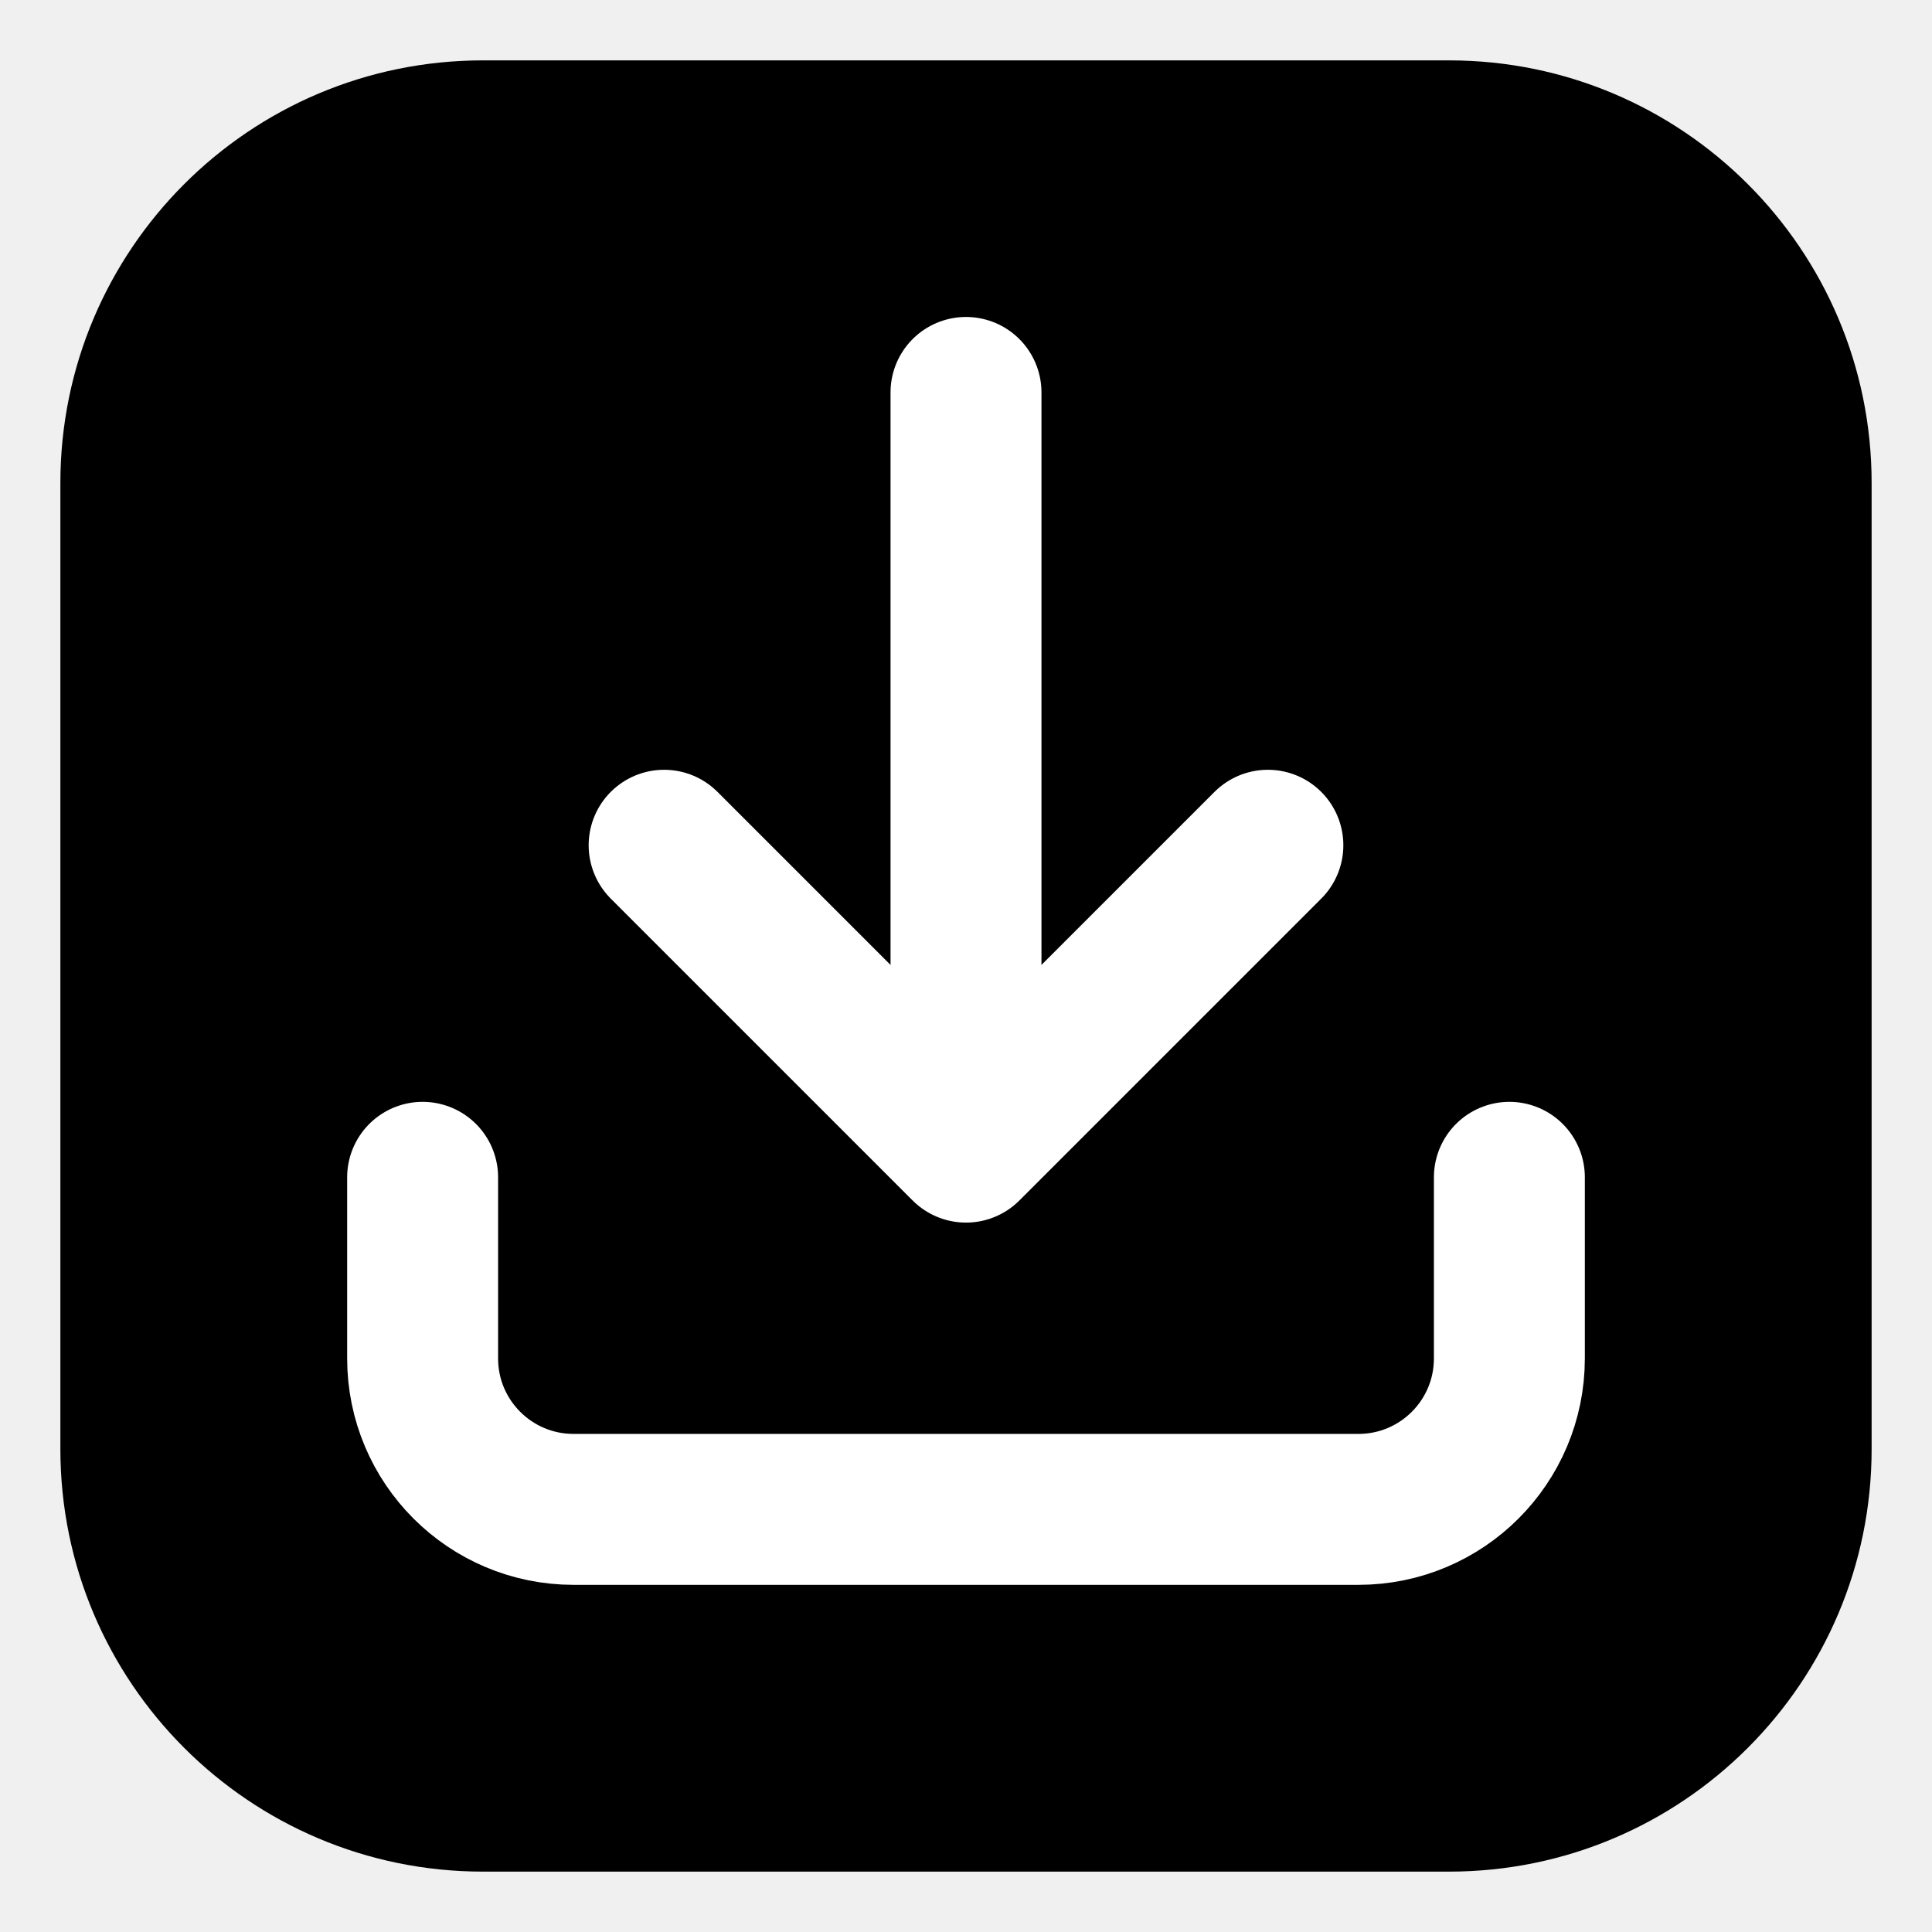
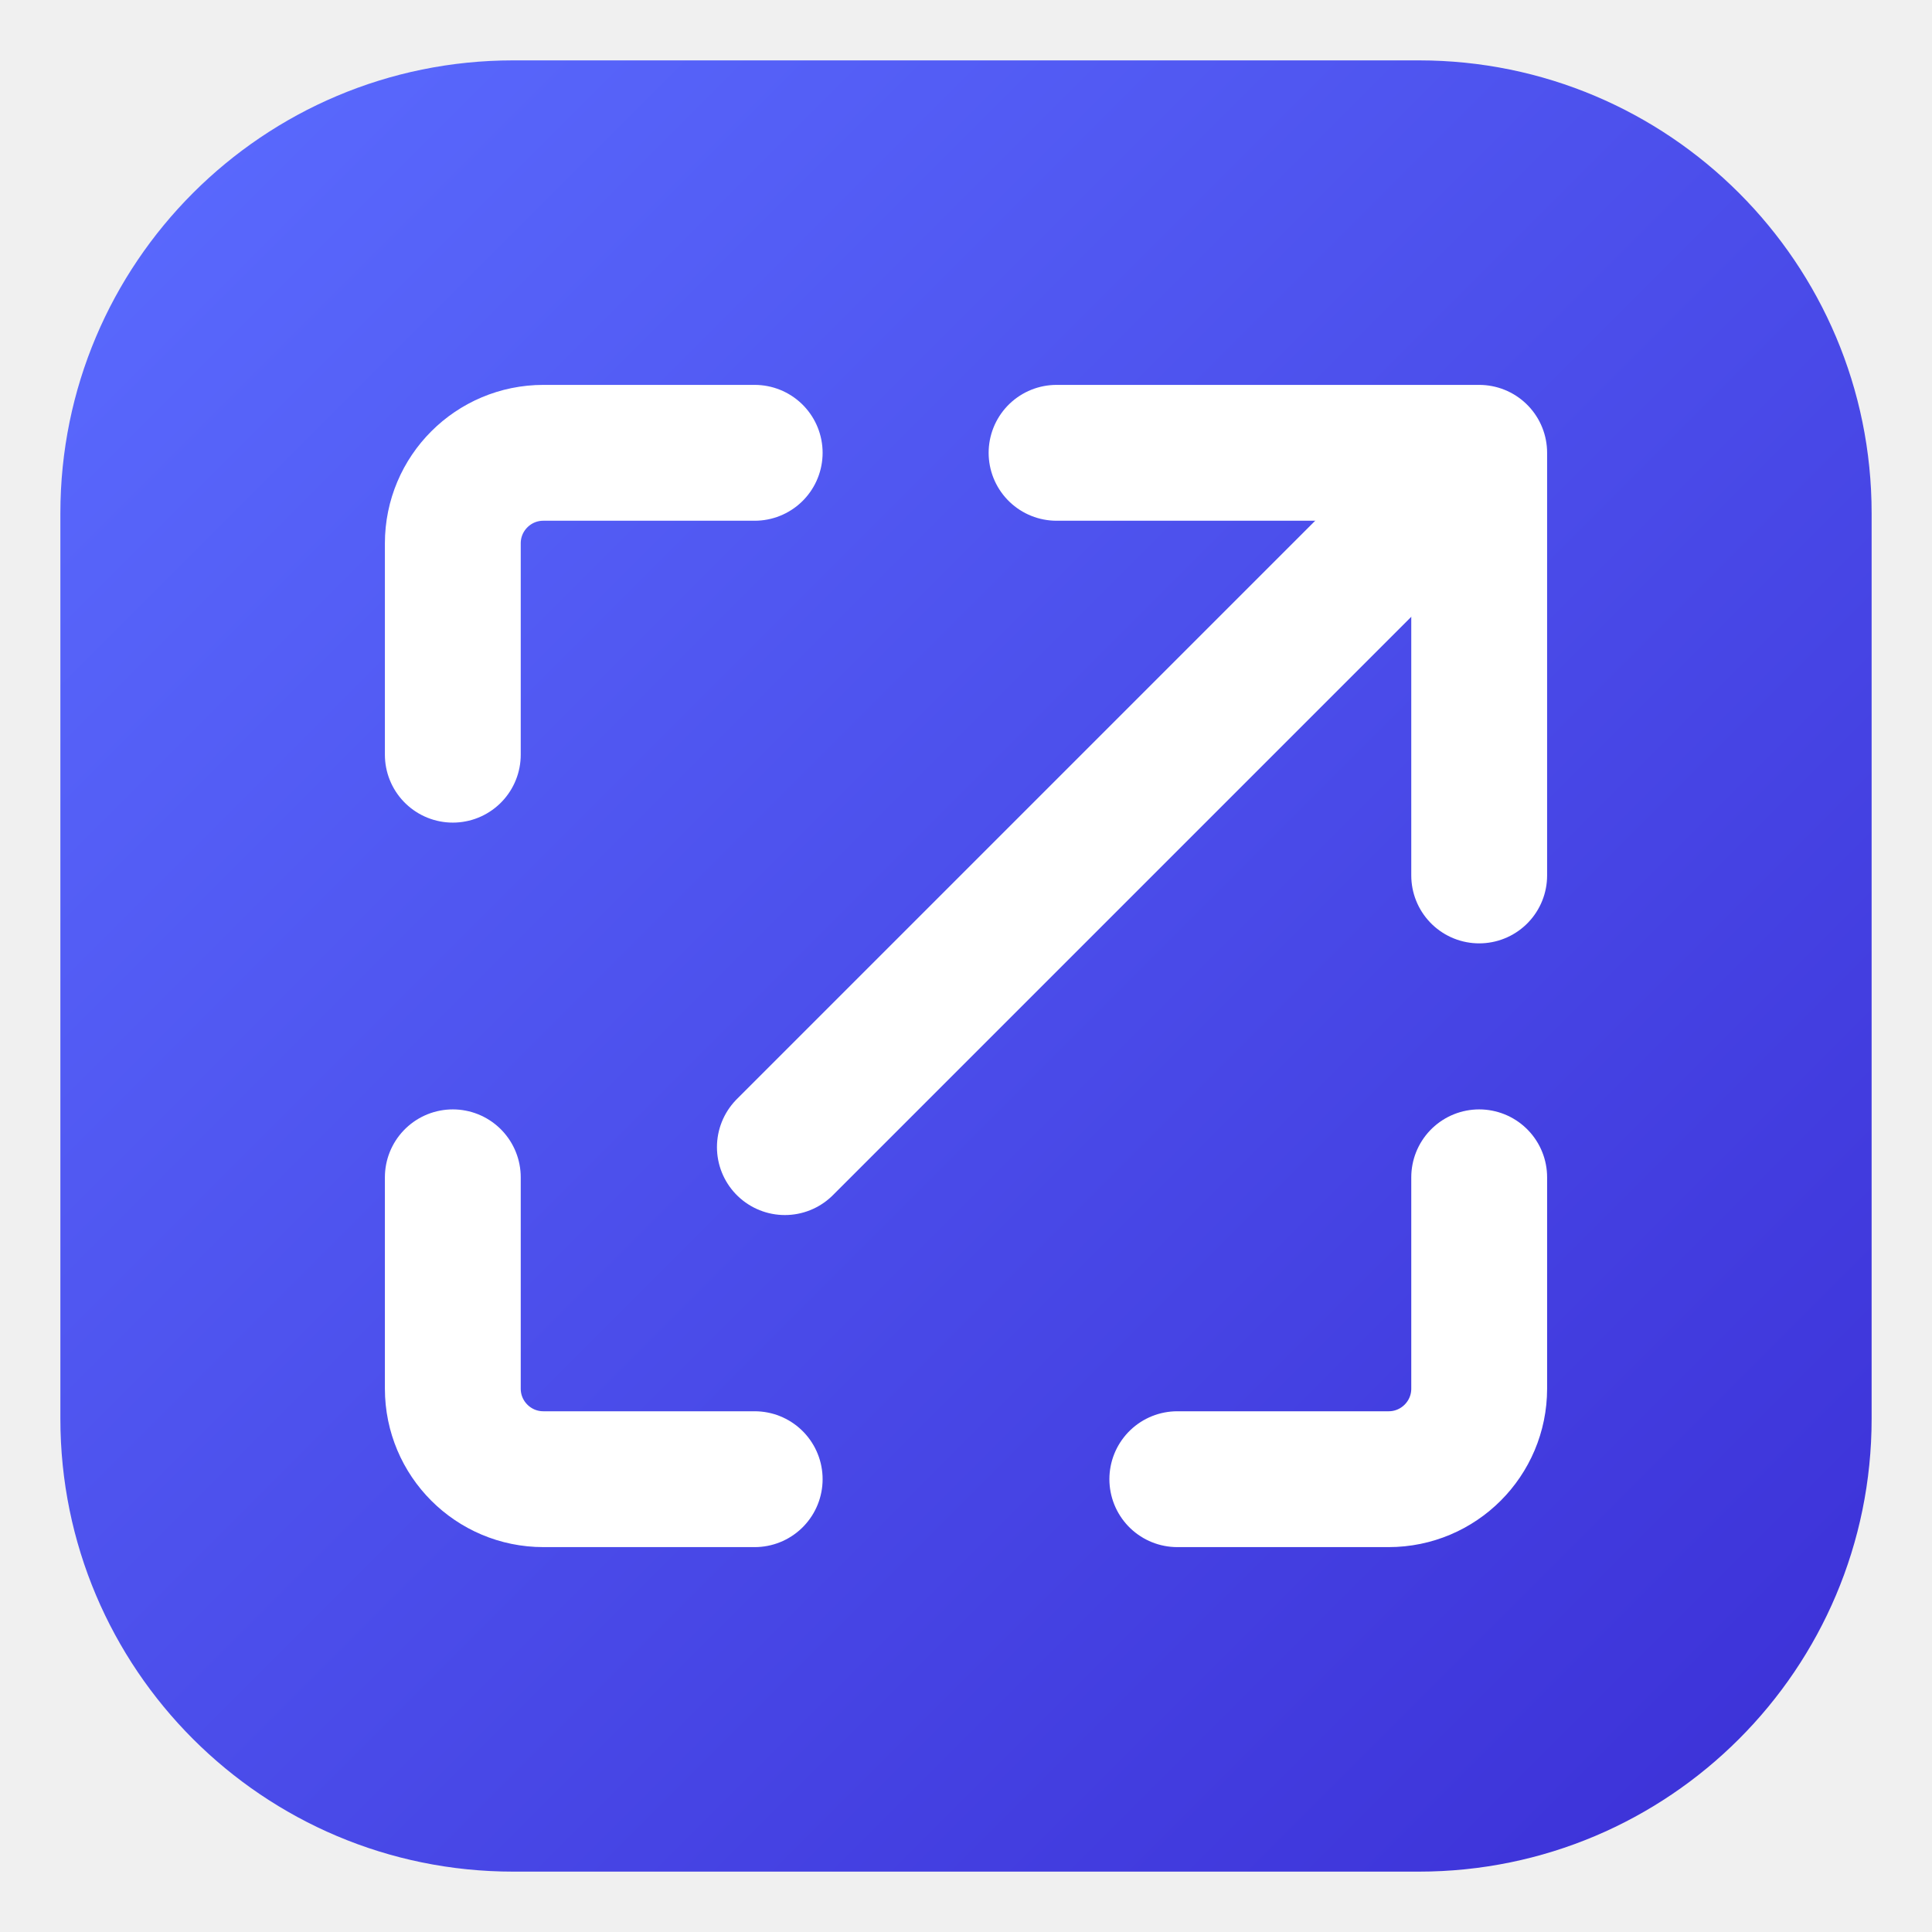
<svg xmlns="http://www.w3.org/2000/svg" viewBox="0 0 128 128">
-   <rect x="4" y="4" width="120" height="120" rx="28" fill="oklch(48.8% 0.217 264)" />
-   <g fill="none" stroke="#fff" stroke-width="10" stroke-linecap="round" stroke-linejoin="round">
-     <path d="M64 26v48" />
-     <path d="M44 56l20 20 20-20" />
-     <path d="M28 78v12a10 10 0 0 0 10 10h52a10 10 0 0 0 10-10V78" />
+   <defs>
+     <linearGradient id="g" x1="0" y1="0" x2="1" y2="1">
+       <stop offset="0" stop-color="#5b6cff" />
+       <stop offset="1" stop-color="#3b2fd6" />
+     </linearGradient>
+   </defs>
+   <rect x="4" y="4" width="120" height="120" rx="30" fill="url(#g)" />
+   <g fill="none" stroke="#fff" stroke-width="9" stroke-linecap="round" stroke-linejoin="round">
+     <path d="M30 50V36a6 6 0 0 1 6-6h14" />
+     <path d="M30 78v14a6 6 0 0 0 6 6h14" />
+     <path d="M98 78v14a6 6 0 0 1-6 6H78" />
+     <path d="M52 76l44-44" />
+     <path d="M70 30h28v28" />
  </g>
</svg>
